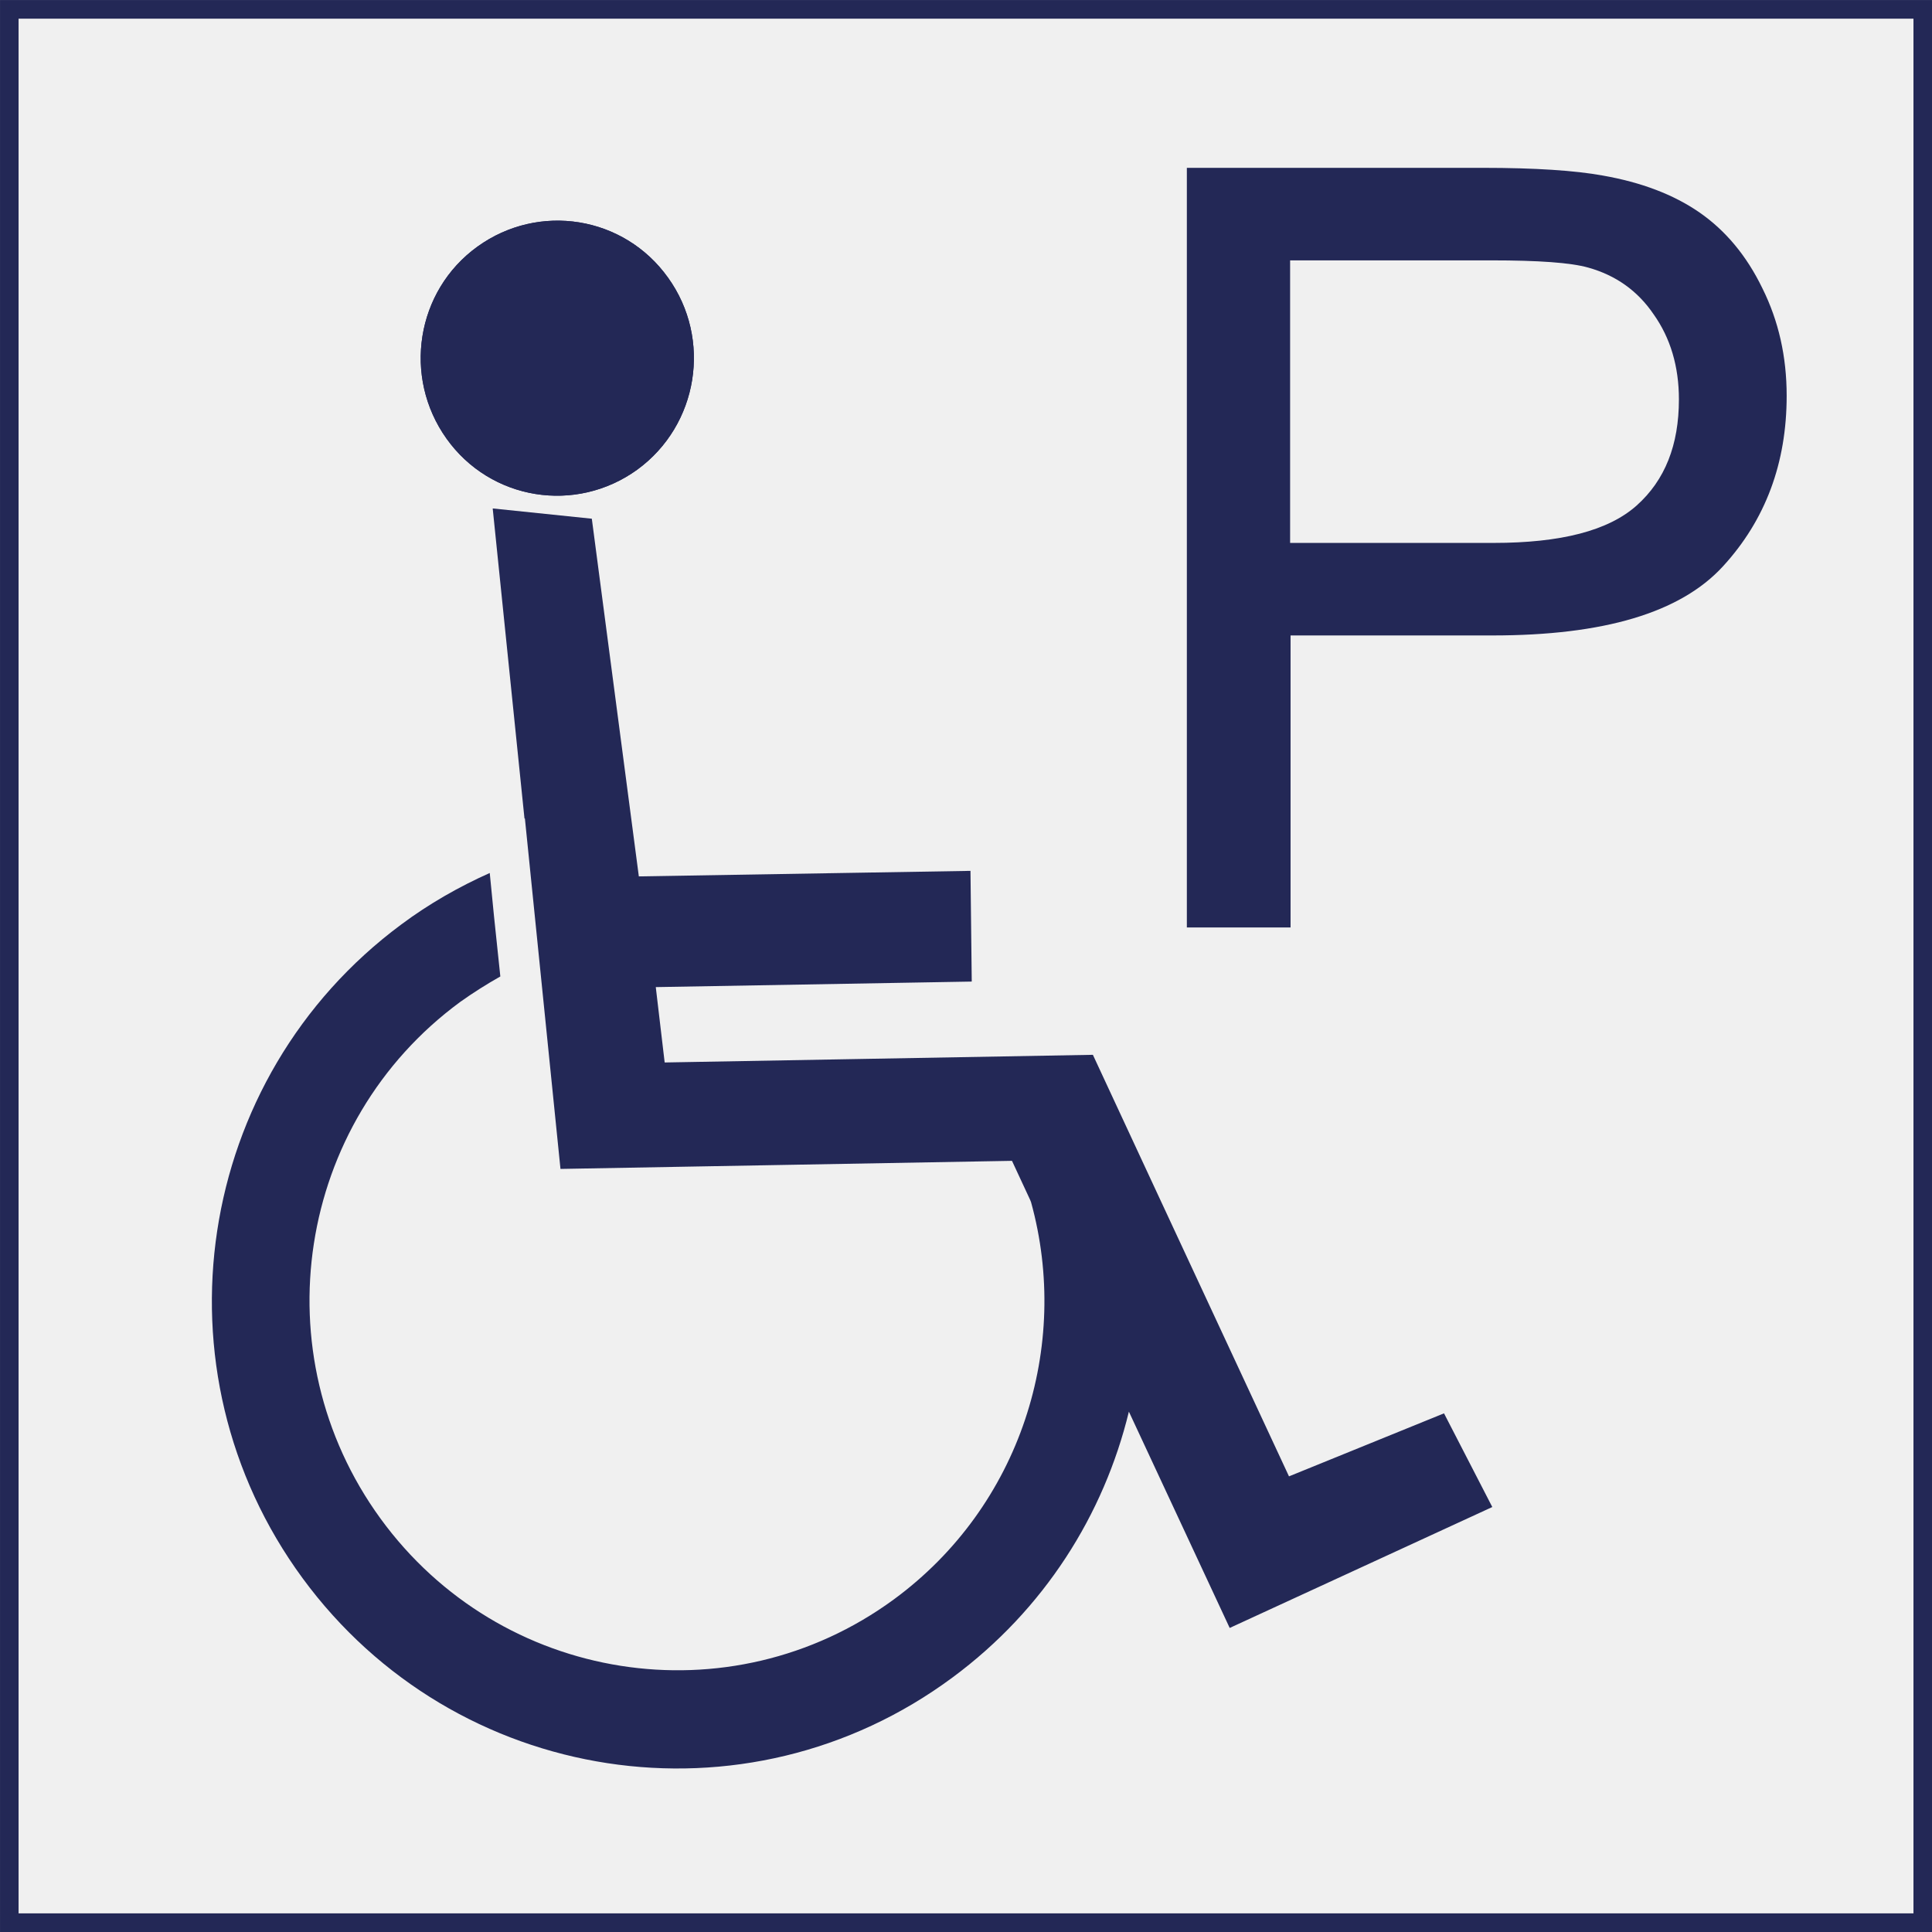
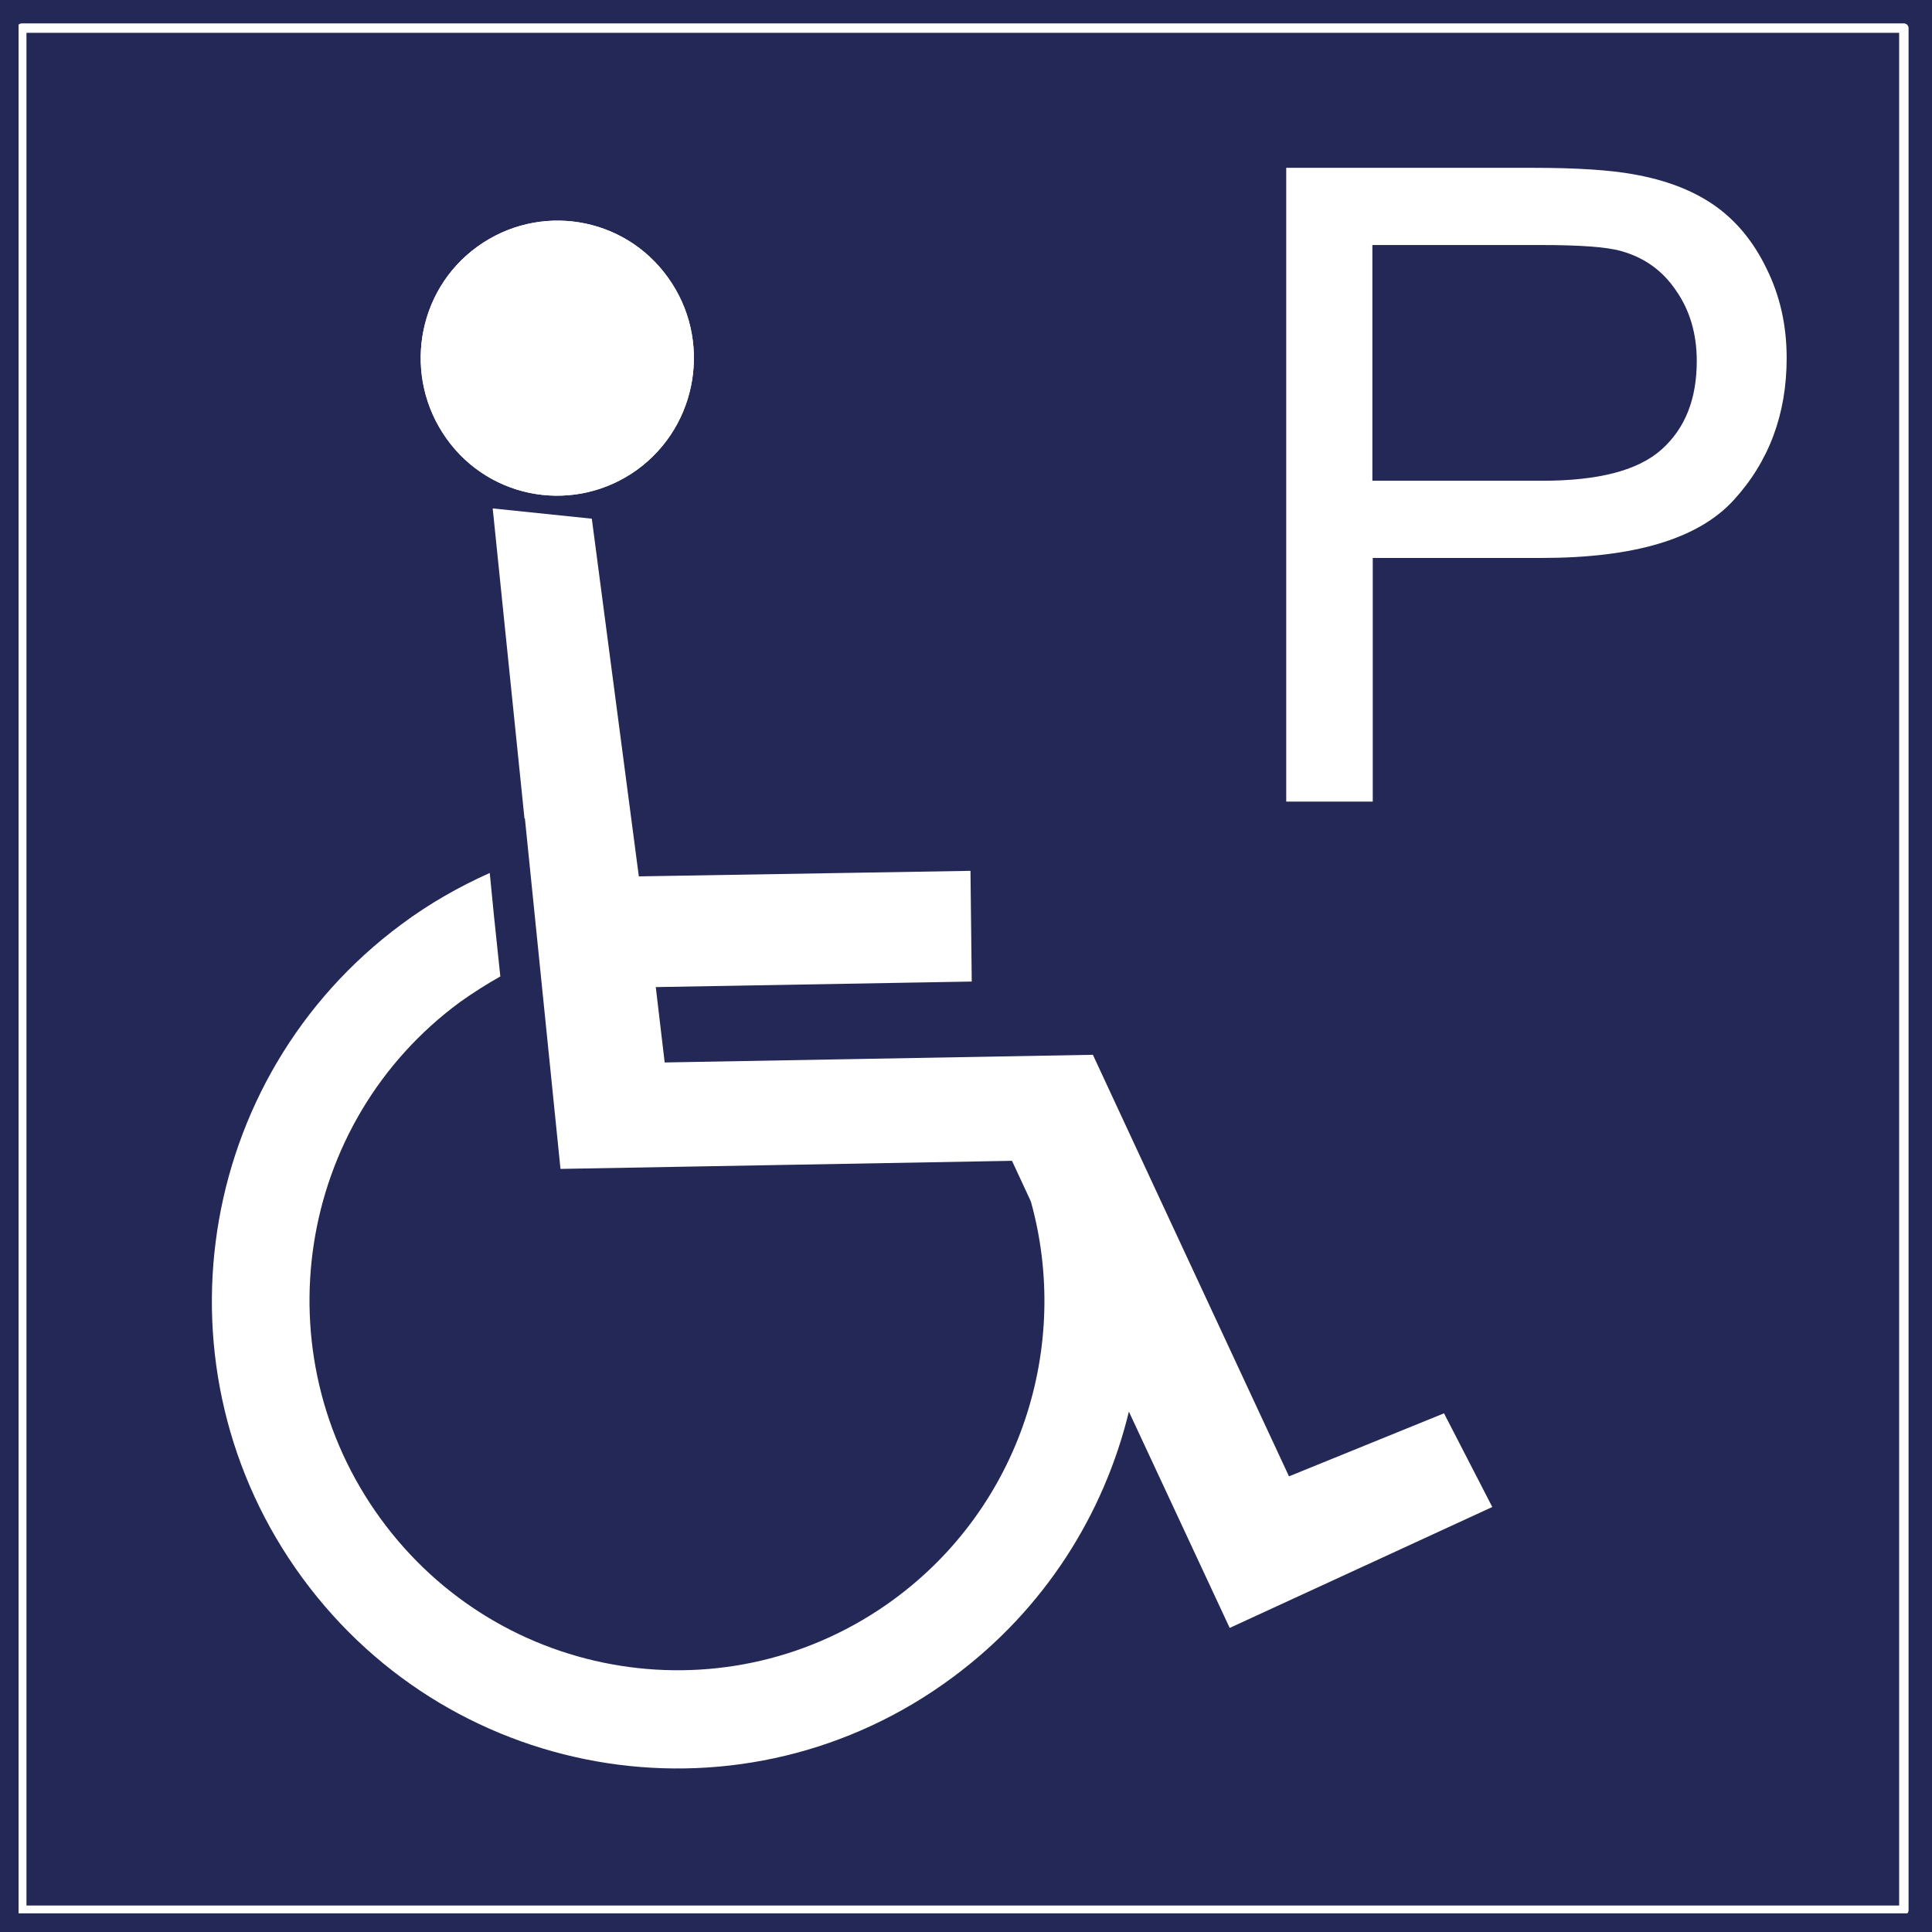
<svg xmlns="http://www.w3.org/2000/svg" version="1.1" id="svg2" x="0px" y="0px" viewBox="0 0 453.5 453.5" style="enable-background:new 0 0 453.5 453.5;" xml:space="preserve">
  <defs id="defs56" />
  <style type="text/css" id="style3">
	.st0{fill:none;stroke:#232856;stroke-width:4;stroke-miterlimit:10;}
	.st1{fill:#FFFFFF;}
	.st2{fill:#232856;}
</style>
-   <g id="g6" transform="matrix(1.089102,0,0,1.094879,-21.5597,-21.01636)">
-     <polygon class="st0" points="21.8,431.4 21.8,21.2 434.2,21.2 434.2,431.4 " id="polygon8" style="fill:none;stroke:#232856;stroke-width:4;stroke-miterlimit:10" />
+   <rect x="0" y="-0.004" class="st2" width="453.5" height="453.5" id="rect53" style="fill:#232856" />
+   <rect style="opacity:1;fill:none;fill-opacity:1;fill-rule:nonzero;stroke:#ffffff;stroke-width:2.212;stroke-linejoin:round;stroke-miterlimit:4;stroke-dasharray:none;stroke-dashoffset:0;stroke-opacity:1" id="rect3443" width="441.788" height="441.788" x="5.106" y="6.601" />
+   <g id="g6" transform="matrix(1.089102,0,0,1.094879,-21.5597,-21.02073)">
+     <polygon class="st0" points="21.8,21.2 434.2,21.2 434.2,431.4 21.8,431.4 " id="polygon8" style="fill:none;stroke:#232856;stroke-width:4;stroke-miterlimit:10" />
  </g>
-   <g id="g10" transform="matrix(0.9942109,0,0,0.9995146,1.319923,1.315645)">
-     <g id="g12">
+   <g id="g10" transform="matrix(0.9942109,0,0,0.9995146,1.319923,1.311273)" style="fill:#ffffff">
+     <g id="g12" style="fill:#ffffff">
      <path class="st1" d="M 175.6,301.1" id="path14" style="fill:#ffffff" />
      <path class="st1" d="M 175.6,301.1" id="path16" style="fill:#ffffff" />
    </g>
-     <g id="g18">
-       <g id="g20">
-         <g id="g22">
+     <g id="g18" style="fill:#ffffff">
+       <g id="g20" style="fill:#ffffff">
+         <g id="g22" style="fill:#ffffff">
          <path class="st1" d="M 175.6,301.1" id="path24" style="fill:#ffffff" />
          <path class="st1" d="M 175.6,301.1" id="path26" style="fill:#ffffff" />
        </g>
-         <g id="g28">
-           <g id="g30">
-             <g id="g32">
-               <path class="st2" d="m 111.4,56.6 c 14.5,-10.4 34.6,-7.2 45,7.3 10.4,14.4 7.2,34.6 -7.3,45.1 -14.5,10.4 -34.6,7.2 -45,-7.3 C 93.7,87.2 96.9,67 111.4,56.6 Z" id="path34" style="fill:#232856" />
+         <g id="g28" style="fill:#ffffff">
+           <g id="g30" style="fill:#ffffff">
+             <g id="g32" style="fill:#ffffff">
+               <path class="st2" d="m 111.4,56.6 c 14.5,-10.4 34.6,-7.2 45,7.3 10.4,14.4 7.2,34.6 -7.3,45.1 -14.5,10.4 -34.6,7.2 -45,-7.3 C 93.7,87.2 96.9,67 111.4,56.6 Z" id="path34" style="fill:#ffffff" />
              <path class="st1" d="M 157.3,175.9" id="path36" style="fill:#ffffff" />
            </g>
-             <g id="g38">
-               <path class="st2" d="m 111.4,56.6 c 14.5,-10.4 34.6,-7.2 45,7.3 10.4,14.4 7.2,34.6 -7.3,45.1 -14.5,10.4 -34.6,7.2 -45,-7.3 C 93.7,87.2 96.9,67 111.4,56.6 Z" id="path40" style="fill:#232856" />
+             <g id="g38" style="fill:#ffffff">
+               <path class="st2" d="m 111.4,56.6 c 14.5,-10.4 34.6,-7.2 45,7.3 10.4,14.4 7.2,34.6 -7.3,45.1 -14.5,10.4 -34.6,7.2 -45,-7.3 C 93.7,87.2 96.9,67 111.4,56.6 Z" id="path40" style="fill:#ffffff" />
              <path class="st1" d="M 157.3,175.9" id="path42" style="fill:#ffffff" />
            </g>
          </g>
-           <path class="st2" d="M 339.6,330.6 303,345.4 272.4,280 l -15.7,-33.6 -101.1,1.8 -2.1,-17.7 74.6,-1.3 -0.3,-26 -78.3,1.3 -11.1,-84 -23.3,-2.4 0,0 -0.1,0 7.5,72.8 0.1,0 8.4,82.3 106.6,-1.9 4.3,9.2 0.2,0.5 c 9.4,33.8 -2.4,71.4 -32.4,93.3 -38.7,28.2 -92.9,19.7 -121.2,-19 -28.3,-38.7 -19.9,-93 18.8,-121.3 3.1,-2.2 6.3,-4.2 9.5,-6 l -1.5,-14.2 -1,-10.1 c -7.2,3.2 -14.3,7.2 -20.9,12.1 -48.8,36 -59.3,104.7 -23.3,153.5 36,48.8 104.7,59.3 153.5,23.3 21.6,-15.9 35.7,-38.2 41.6,-62.4 l 23.8,50.8 62,-28.4 -11.4,-22 z" id="path44" style="fill:#232856" />
+           <path class="st2" d="M 339.6,330.6 303,345.4 272.4,280 l -15.7,-33.6 -101.1,1.8 -2.1,-17.7 74.6,-1.3 -0.3,-26 -78.3,1.3 -11.1,-84 -23.3,-2.4 0,0 -0.1,0 7.5,72.8 0.1,0 8.4,82.3 106.6,-1.9 4.3,9.2 0.2,0.5 c 9.4,33.8 -2.4,71.4 -32.4,93.3 -38.7,28.2 -92.9,19.7 -121.2,-19 -28.3,-38.7 -19.9,-93 18.8,-121.3 3.1,-2.2 6.3,-4.2 9.5,-6 l -1.5,-14.2 -1,-10.1 c -7.2,3.2 -14.3,7.2 -20.9,12.1 -48.8,36 -59.3,104.7 -23.3,153.5 36,48.8 104.7,59.3 153.5,23.3 21.6,-15.9 35.7,-38.2 41.6,-62.4 l 23.8,50.8 62,-28.4 -11.4,-22 z" id="path44" style="fill:#ffffff" />
        </g>
      </g>
    </g>
  </g>
-   <g id="Ebene-1_1_" transform="matrix(1.053857,0,0,1.059479,-23.76116,-0.9689854)">
-     <path class="st2" d="m 286.9,206.4 0,-168.3 66,0 c 11.6,0 20.5,0.6 26.6,1.7 8.6,1.5 15.8,4.2 21.6,8.2 5.8,4 10.5,9.6 14,16.8 3.6,7.2 5.4,15.1 5.4,23.8 0,14.9 -4.7,27.5 -14.2,37.8 -9.5,10.3 -26.6,15.3 -51.3,15.3 l -45,0 0,64.7 -23.1,0 0,0 z m 23,-85.2 45.3,0 c 15,0 25.6,-2.7 31.9,-8.3 6.3,-5.6 9.4,-13.4 9.4,-23.5 0,-7.3 -1.9,-13.6 -5.6,-18.8 -3.6,-5.3 -8.5,-8.7 -14.6,-10.4 -3.9,-1.1 -11.1,-1.6 -21.6,-1.6 l -44.8,0 0,62.6 0,0 z" id="path47" style="fill:#232856" />
+   <g id="Ebene-1_1_" transform="matrix(0.8792522,0,0,0.8839427,49.66006,5.714566)" style="fill:#ffffff">
+     <path class="st2" d="m 286.9,206.4 0,-168.3 66,0 c 11.6,0 20.5,0.6 26.6,1.7 8.6,1.5 15.8,4.2 21.6,8.2 5.8,4 10.5,9.6 14,16.8 3.6,7.2 5.4,15.1 5.4,23.8 0,14.9 -4.7,27.5 -14.2,37.8 -9.5,10.3 -26.6,15.3 -51.3,15.3 l -45,0 0,64.7 -23.1,0 0,0 z m 23,-85.2 45.3,0 c 15,0 25.6,-2.7 31.9,-8.3 6.3,-5.6 9.4,-13.4 9.4,-23.5 0,-7.3 -1.9,-13.6 -5.6,-18.8 -3.6,-5.3 -8.5,-8.7 -14.6,-10.4 -3.9,-1.1 -11.1,-1.6 -21.6,-1.6 l -44.8,0 0,62.6 0,0 z" id="path47" style="fill:#ffffff" />
  </g>
-   <g id="Ebene-5_1_" transform="matrix(0.9942109,0,0,0.9995146,1.319923,1.315645)">
-     <g id="g50">
-       <g id="g52">
-         <path class="st2" d="M 228,226.3" id="path54" style="fill:#232856" />
+   <g id="Ebene-5_1_" transform="matrix(0.9942109,0,0,0.9995146,1.319923,1.311273)" style="fill:#ffffff">
+     <g id="g50" style="fill:#ffffff">
+       <g id="g52" style="fill:#ffffff">
+         <path class="st2" d="M 228,226.3" id="path54" style="fill:#ffffff" />
      </g>
    </g>
  </g>
</svg>
